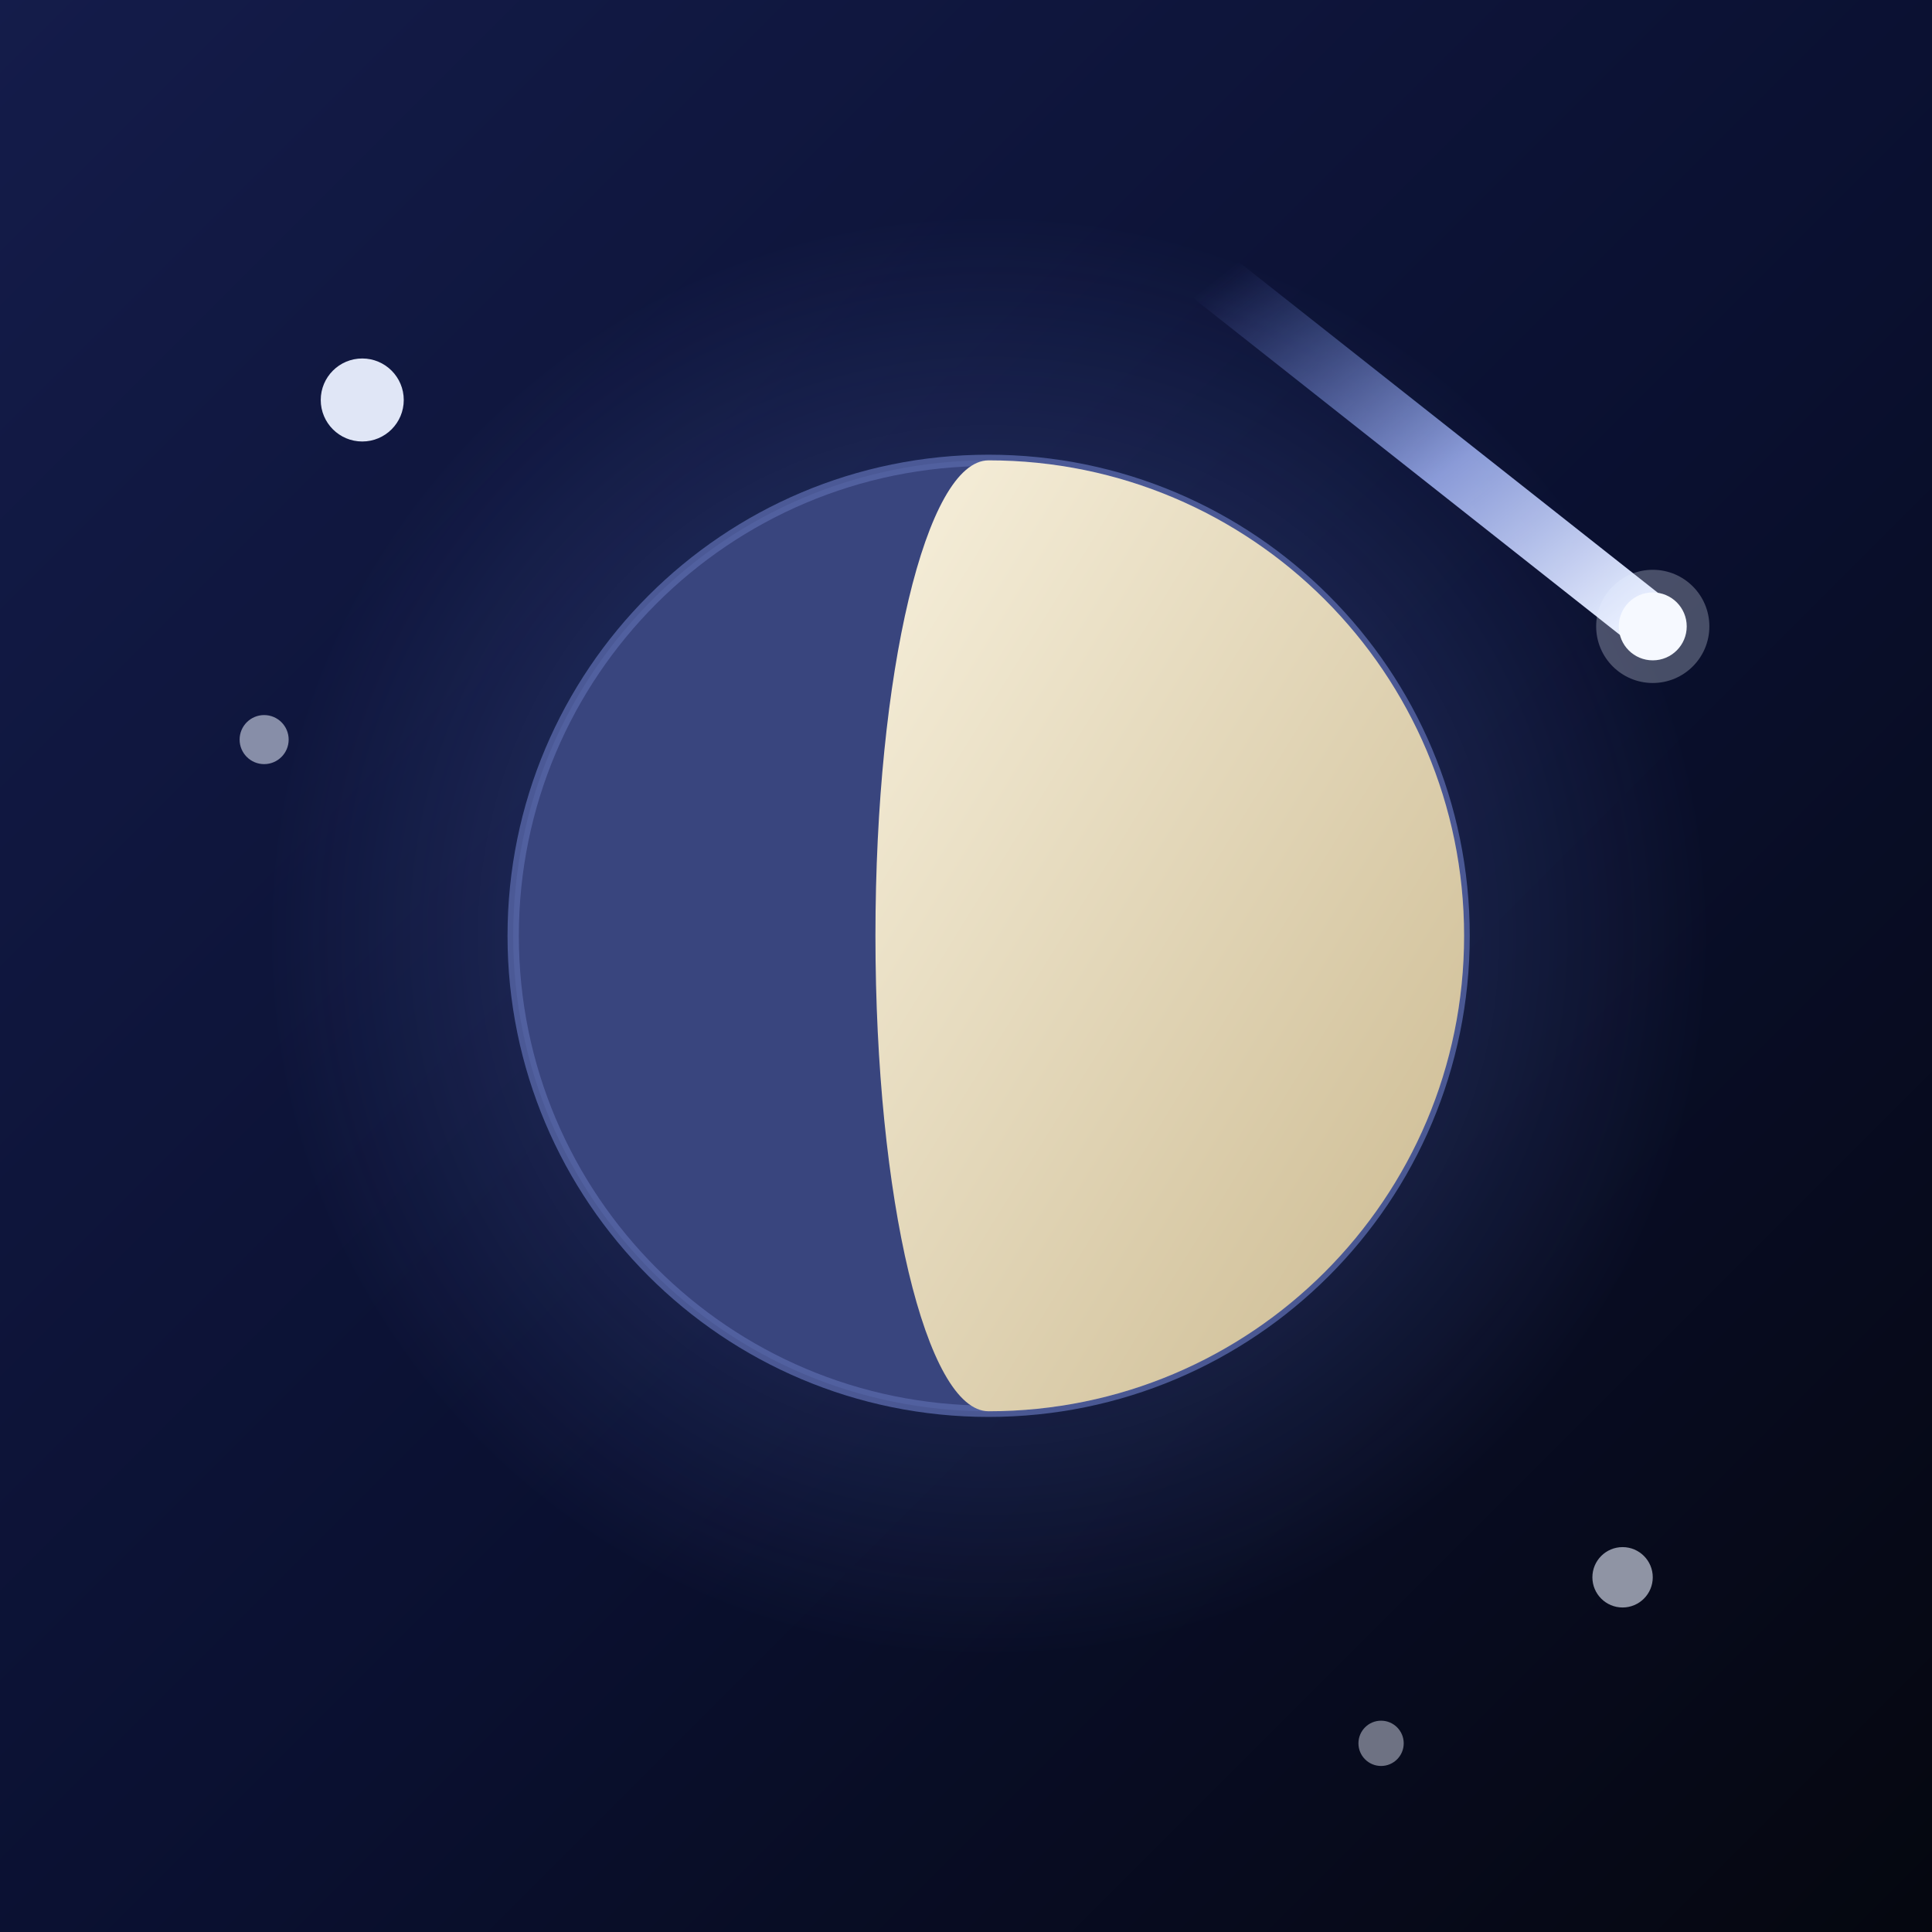
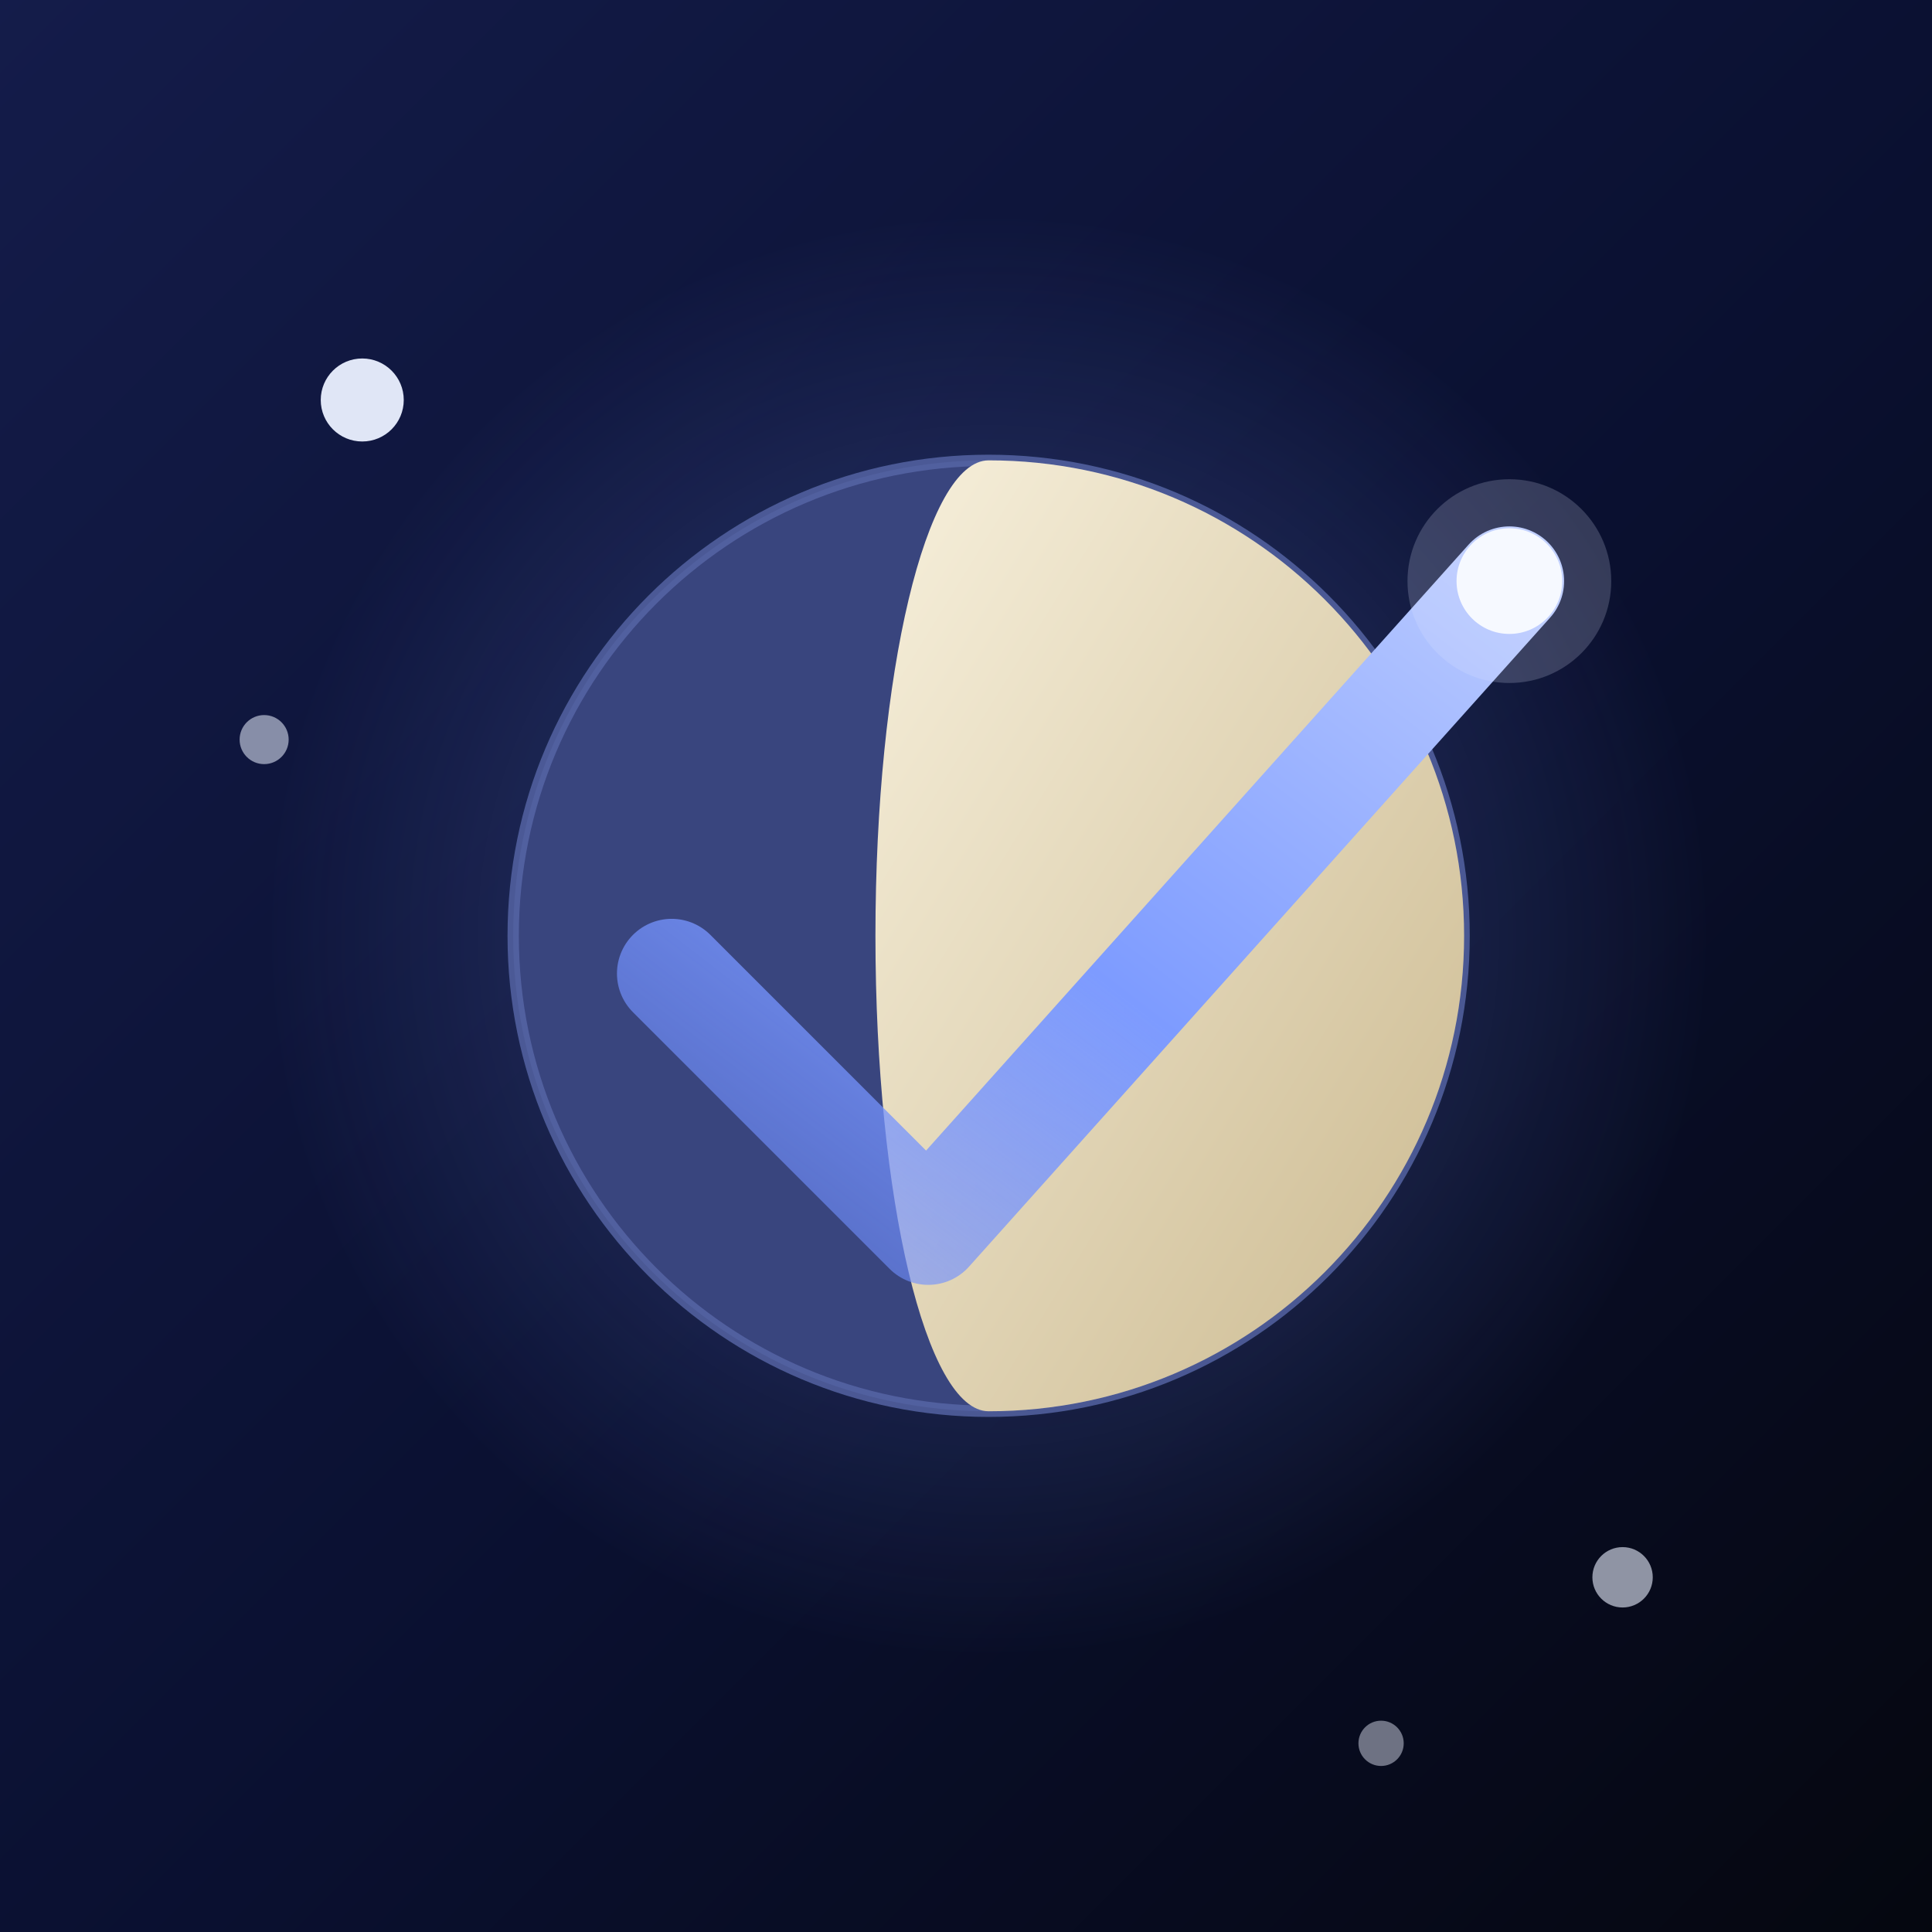
<svg xmlns="http://www.w3.org/2000/svg" viewBox="0 0 512 512" width="512" height="512">
  <defs>
    <linearGradient id="bg" x1="0" y1="0" x2="1" y2="1">
      <stop offset="0%" stop-color="#141c4a" />
      <stop offset="55%" stop-color="#0a1030" />
      <stop offset="100%" stop-color="#05070f" />
    </linearGradient>
    <linearGradient id="moon" x1="0" y1="0" x2="1" y2="1">
      <stop offset="0%" stop-color="#f7f0dc" />
      <stop offset="100%" stop-color="#cbb98f" />
    </linearGradient>
-     <linearGradient id="meteor" x1="0" y1="0" x2="1" y2="1">
-       <stop offset="0%" stop-color="#7d9bff" stop-opacity="0" />
-       <stop offset="55%" stop-color="#a9bcff" stop-opacity=".8" />
-       <stop offset="100%" stop-color="#eaf0ff" stop-opacity="1" />
+     <linearGradient id="meteor" x1="0" y1="1" x2="1" y2="0">
+       <stop offset="0%" stop-color="#6d8cff" stop-opacity=".5" />
+       <stop offset="45%" stop-color="#7d9bff" stop-opacity="1" />
+       <stop offset="100%" stop-color="#b9caff" stop-opacity="1" />
    </linearGradient>
    <radialGradient id="glow" cx="50%" cy="50%">
      <stop offset="0%" stop-color="#7d9bff" stop-opacity=".34" />
      <stop offset="100%" stop-color="#7d9bff" stop-opacity="0" />
    </radialGradient>
  </defs>
  <rect width="512" height="512" fill="url(#bg)" />
  <circle cx="262" cy="248" r="190" fill="url(#glow)" />
  <circle cx="262" cy="248" r="126" fill="#39457e" />
  <circle cx="262" cy="248" r="126" fill="none" stroke="#5866a8" stroke-width="3" opacity=".8" />
  <path d="M262 122 A126 126 0 0 1 262 374 A30 126 0 0 1 262 122 Z" fill="url(#moon)" />
  <g>
-     <path d="M322 74 L436 164" stroke="url(#meteor)" stroke-width="15" stroke-linecap="round" fill="none" />
-     <circle cx="438" cy="166" r="15" fill="#eaf0ff" opacity=".28" />
-     <circle cx="438" cy="166" r="9" fill="#f6f9ff" />
+     <path d="M178 258 L246 326 L400 154" stroke="url(#meteor)" stroke-width="29" stroke-linecap="round" stroke-linejoin="round" fill="none" />
+     <circle cx="400" cy="154" r="27" fill="#dfe8ff" opacity=".2" />
+     <circle cx="400" cy="154" r="14" fill="#f6f9ff" />
  </g>
  <g fill="#eaf0ff">
    <circle cx="96" cy="106" r="11" opacity=".95" />
    <circle cx="70" cy="196" r="6.5" opacity=".55" />
    <circle cx="430" cy="418" r="8" opacity=".6" />
    <circle cx="366" cy="462" r="6" opacity=".45" />
  </g>
</svg>
